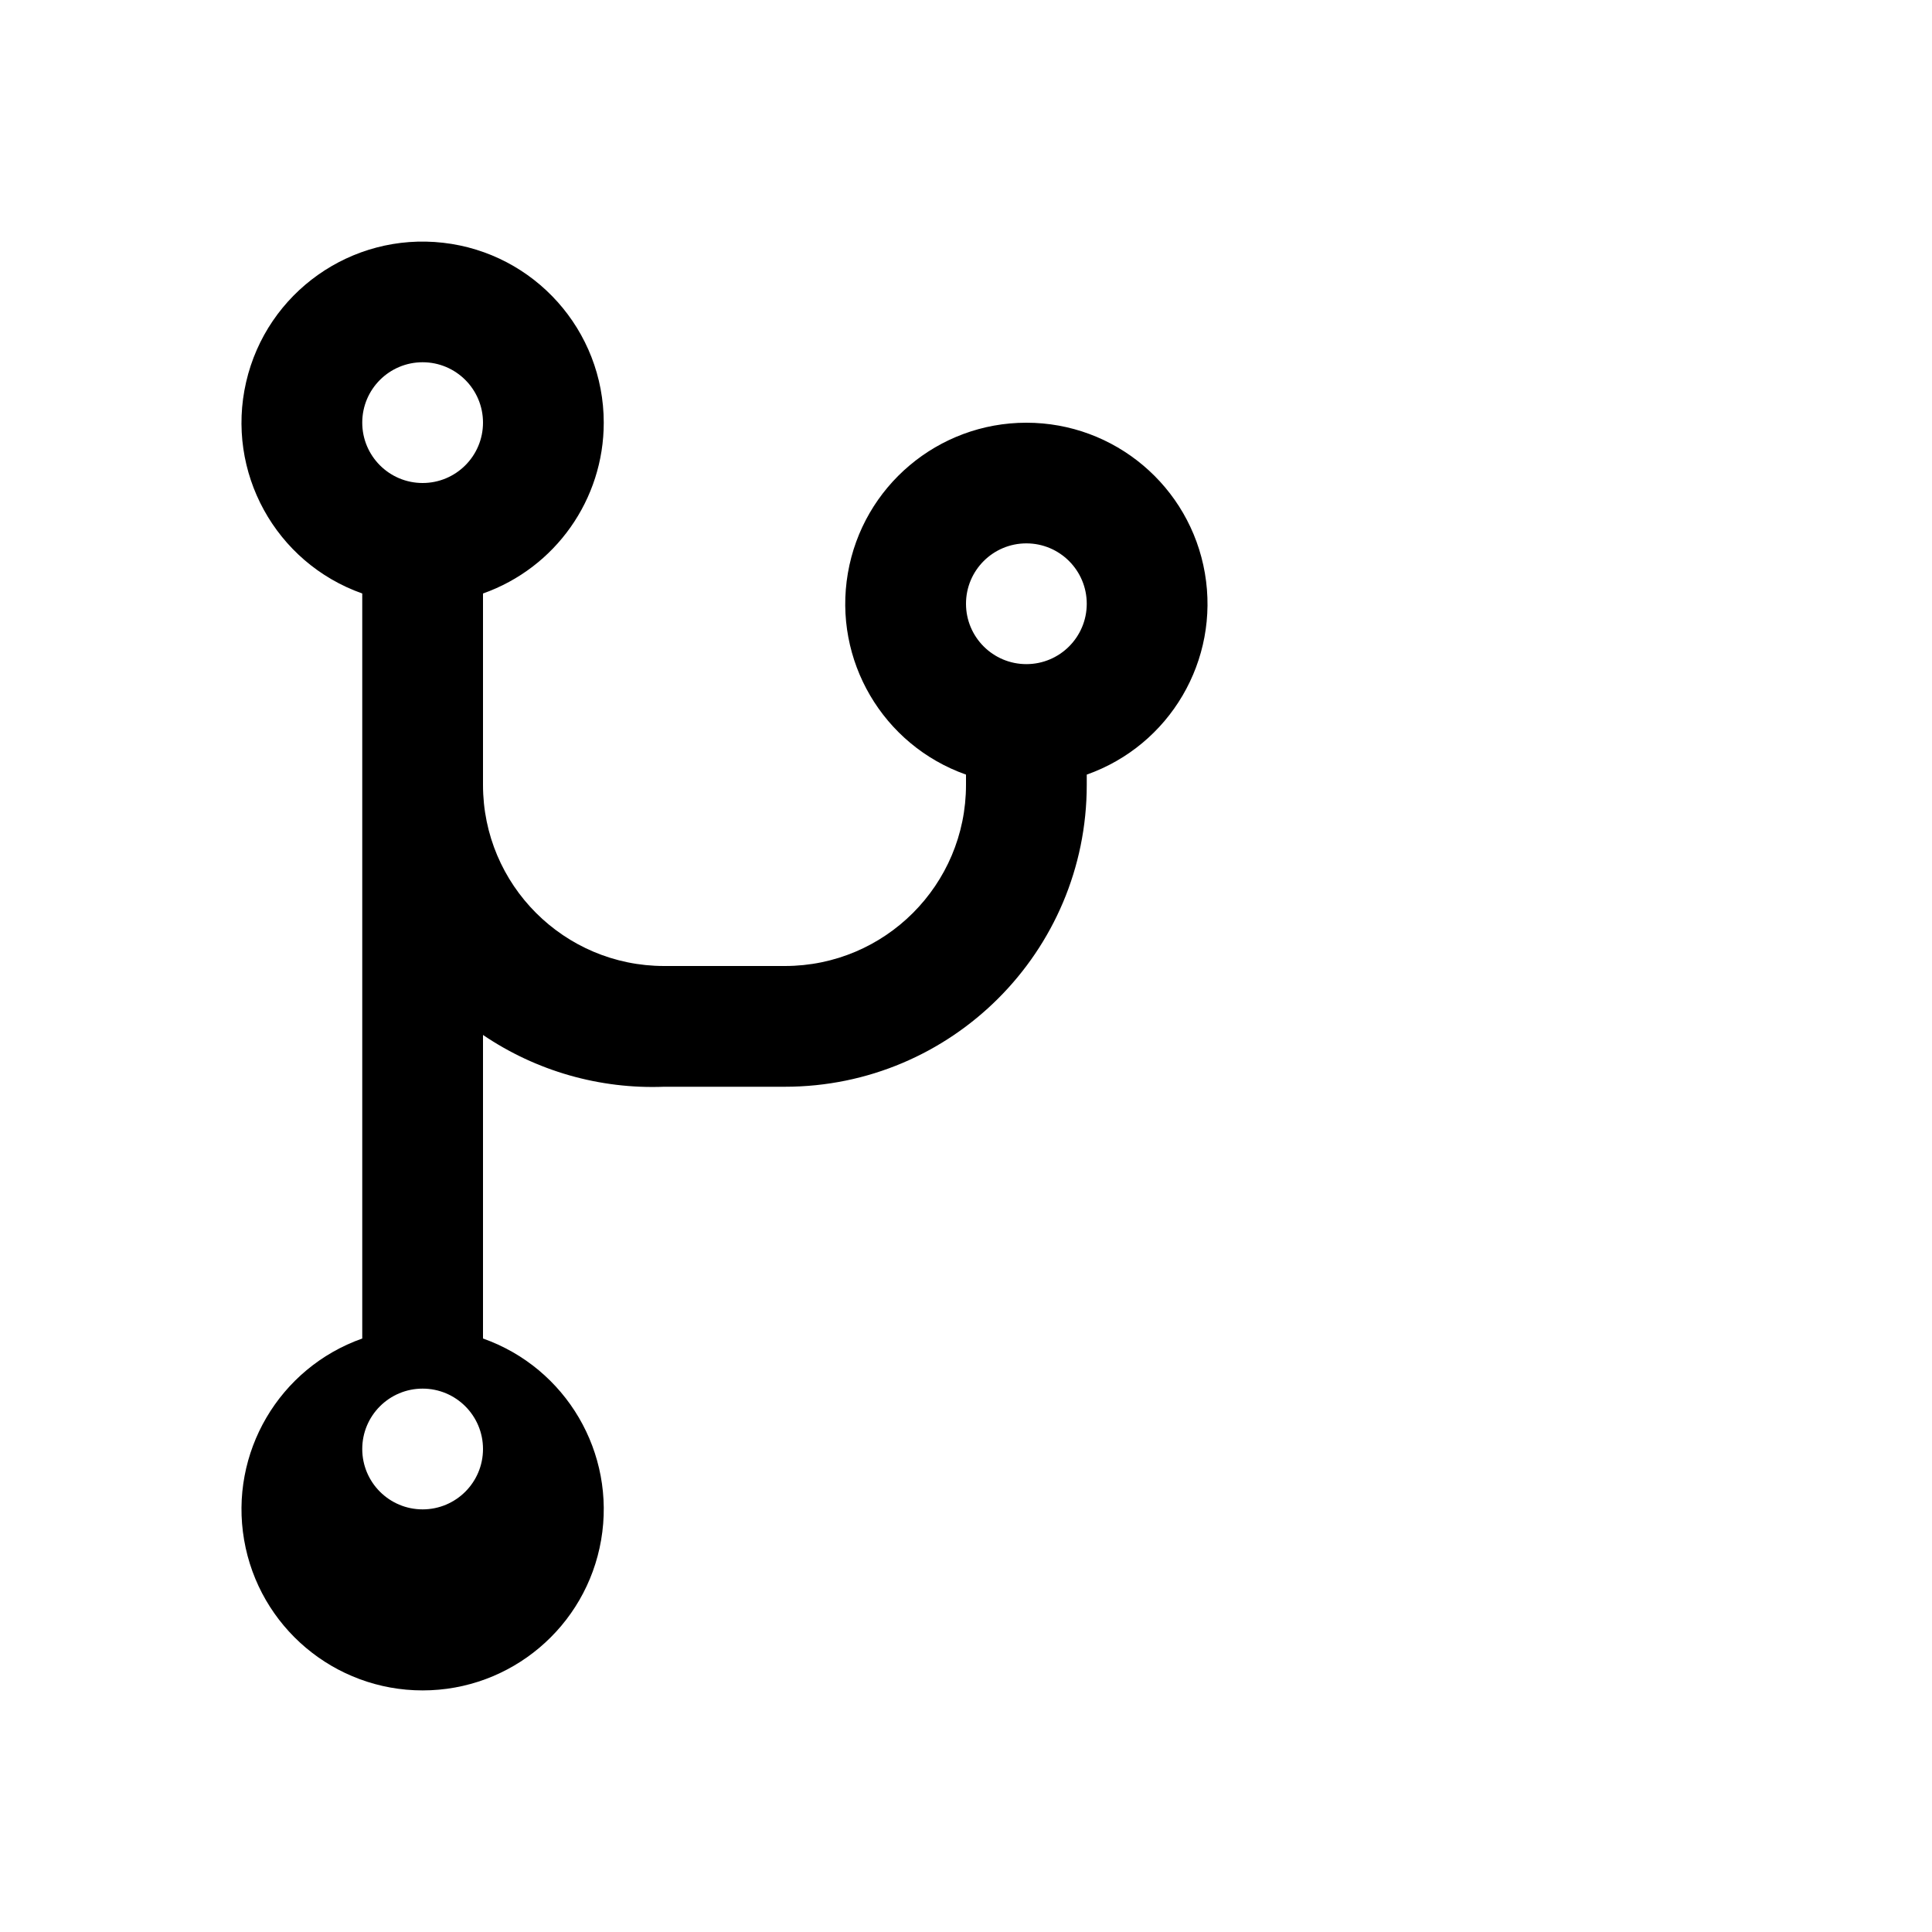
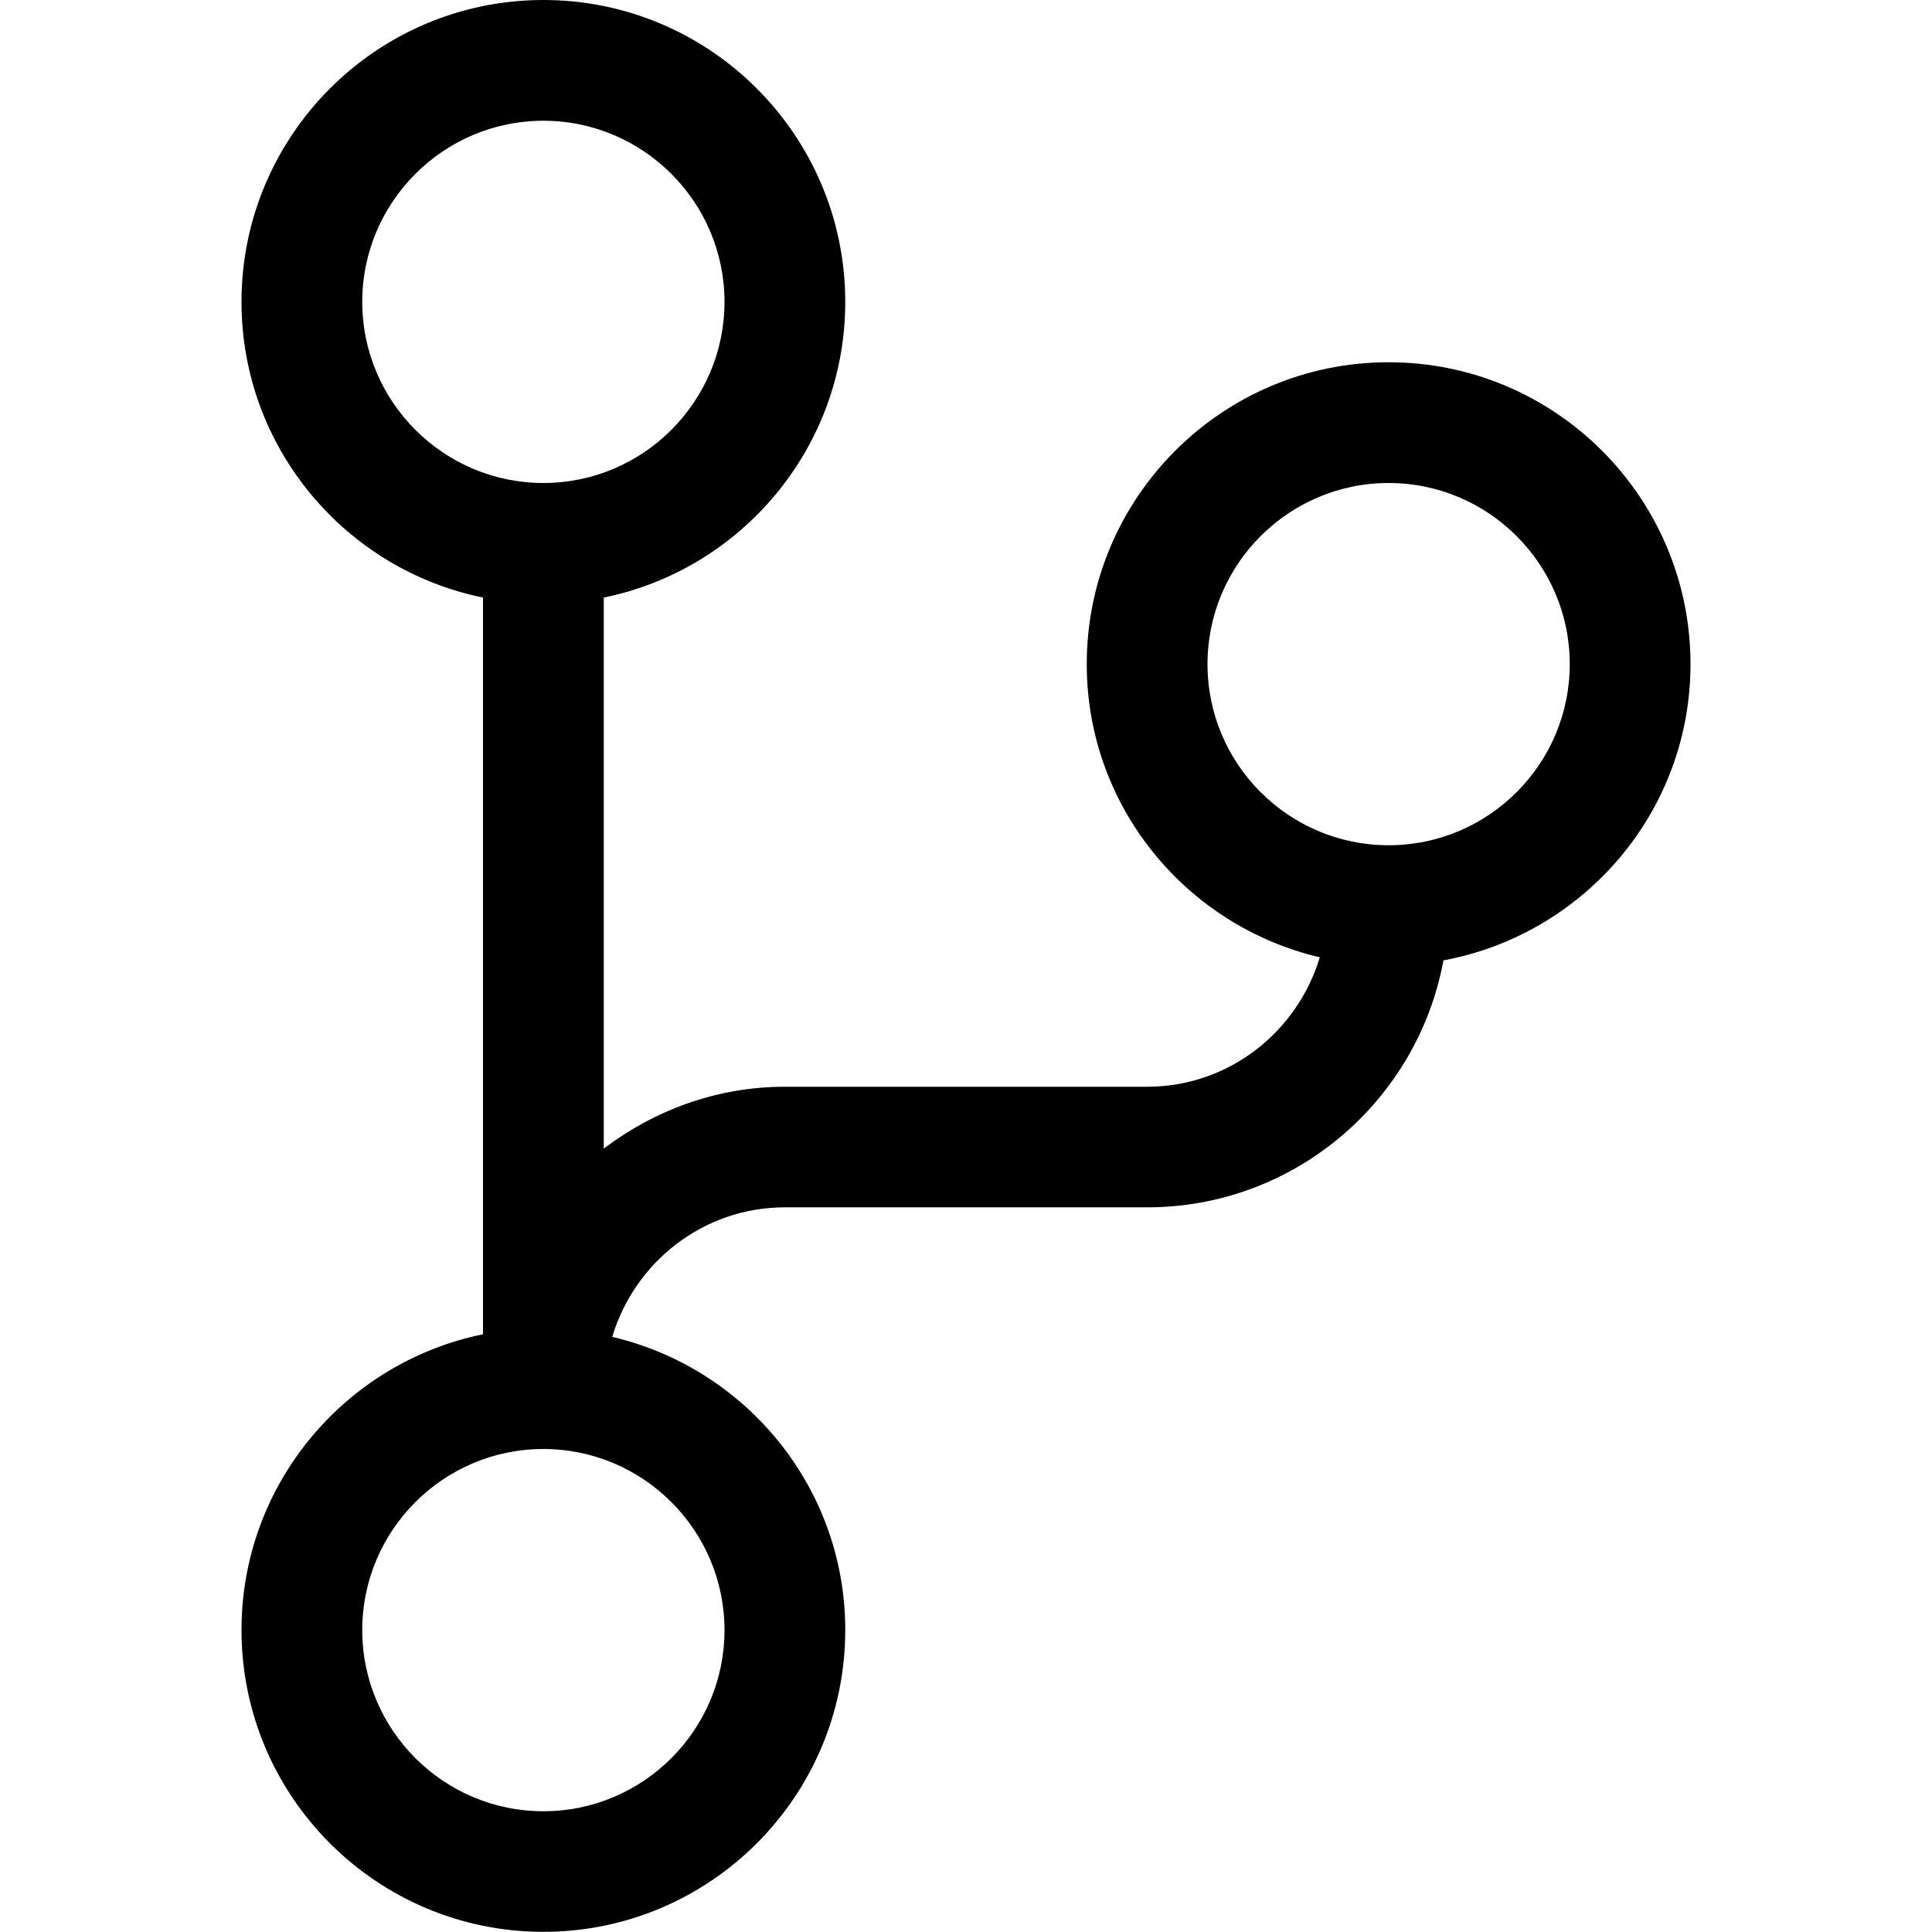
- <svg xmlns="http://www.w3.org/2000/svg" viewBox="0 0 16 16" width="16" height="16" fill="currentColor">
-   <path fill-rule="evenodd" clip-rule="evenodd" d="M5 3.5a1.5 1.5 0 1 0-2 1.415v6.17a1.5 1.5 0 1 0 1 0v-2.514A2.5 2.5 0 0 0 5.5 9h1A2.5 2.5 0 0 0 9 6.5v-.085a1.5 1.5 0 1 0-1 0v.085A1.5 1.5 0 0 1 6.5 8h-1A1.5 1.5 0 0 1 4 6.5v-1.585A1.5 1.5 0 0 0 5 3.5ZM3.5 3a.5.5 0 1 0 0 1 .5.5 0 0 0 0-1Zm0 9.5a.5.5 0 1 0 0-1 .5.5 0 0 0 0 1ZM8 5a.5.5 0 1 0 1 0 .5.5 0 0 0-1 0Z" />
+ <svg xmlns="http://www.w3.org/2000/svg" width="24" height="24" viewBox="0 0 24 24" fill="currentColor">
+   <path d="M21 8.25C21 6.181 19.319 4.5 17.25 4.5C15.181 4.5 13.5 6.181 13.5 8.25C13.5 10.023 14.739 11.504 16.395 11.892C16.116 12.819 15.265 13.5 14.25 13.5H9.75C8.902 13.5 8.129 13.793 7.5 14.268V7.423C9.21 7.075 10.5 5.561 10.5 3.75C10.5 1.681 8.819 0 6.75 0C4.681 0 3 1.681 3 3.75C3 5.562 4.29 7.075 6 7.423V16.575C4.29 16.923 3 18.438 3 20.248C3 22.317 4.681 23.998 6.75 23.998C8.819 23.998 10.5 22.317 10.5 20.248C10.5 18.476 9.261 16.995 7.605 16.607C7.884 15.68 8.735 14.998 9.75 14.998H14.25C16.084 14.998 17.61 13.672 17.931 11.93C19.674 11.607 21 10.085 21 8.25ZM4.5 3.75C4.5 2.51 5.51 1.5 6.75 1.5C7.99 1.5 9 2.51 9 3.75C9 4.99 7.99 6 6.75 6C5.51 6 4.5 4.99 4.5 3.75ZM9 20.25C9 21.491 7.99 22.5 6.75 22.5C5.51 22.5 4.5 21.491 4.5 20.25C4.5 19.009 5.51 18 6.75 18C7.99 18 9 19.009 9 20.25ZM17.25 10.5C16.009 10.5 15 9.491 15 8.25C15 7.01 16.009 6 17.25 6C18.491 6 19.5 7.01 19.5 8.25C19.5 9.491 18.491 10.5 17.25 10.5Z" />
</svg>
